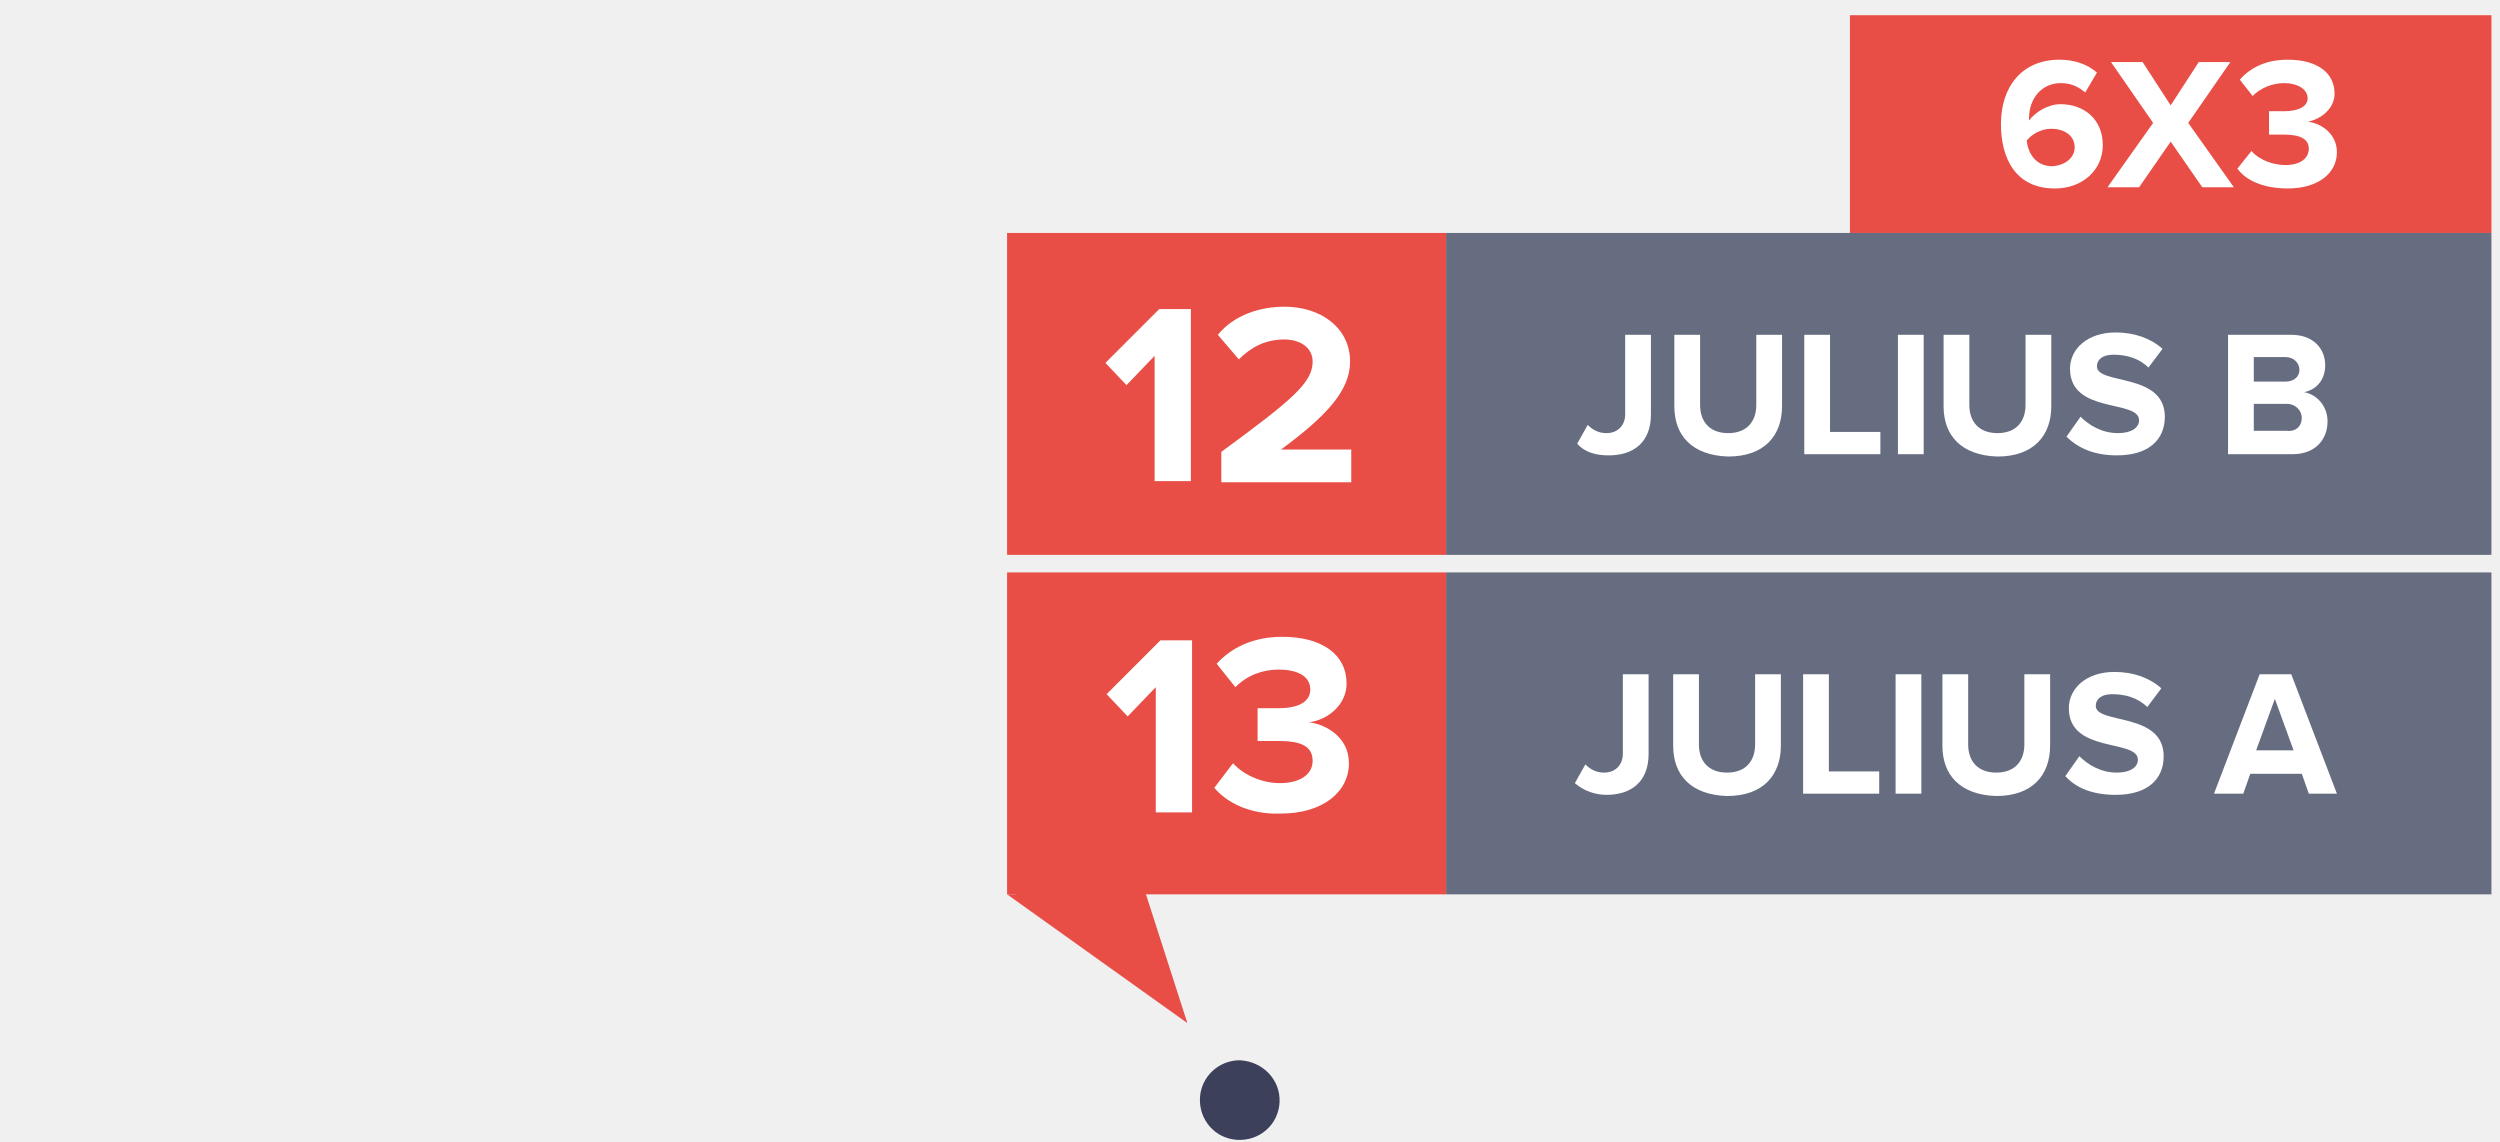
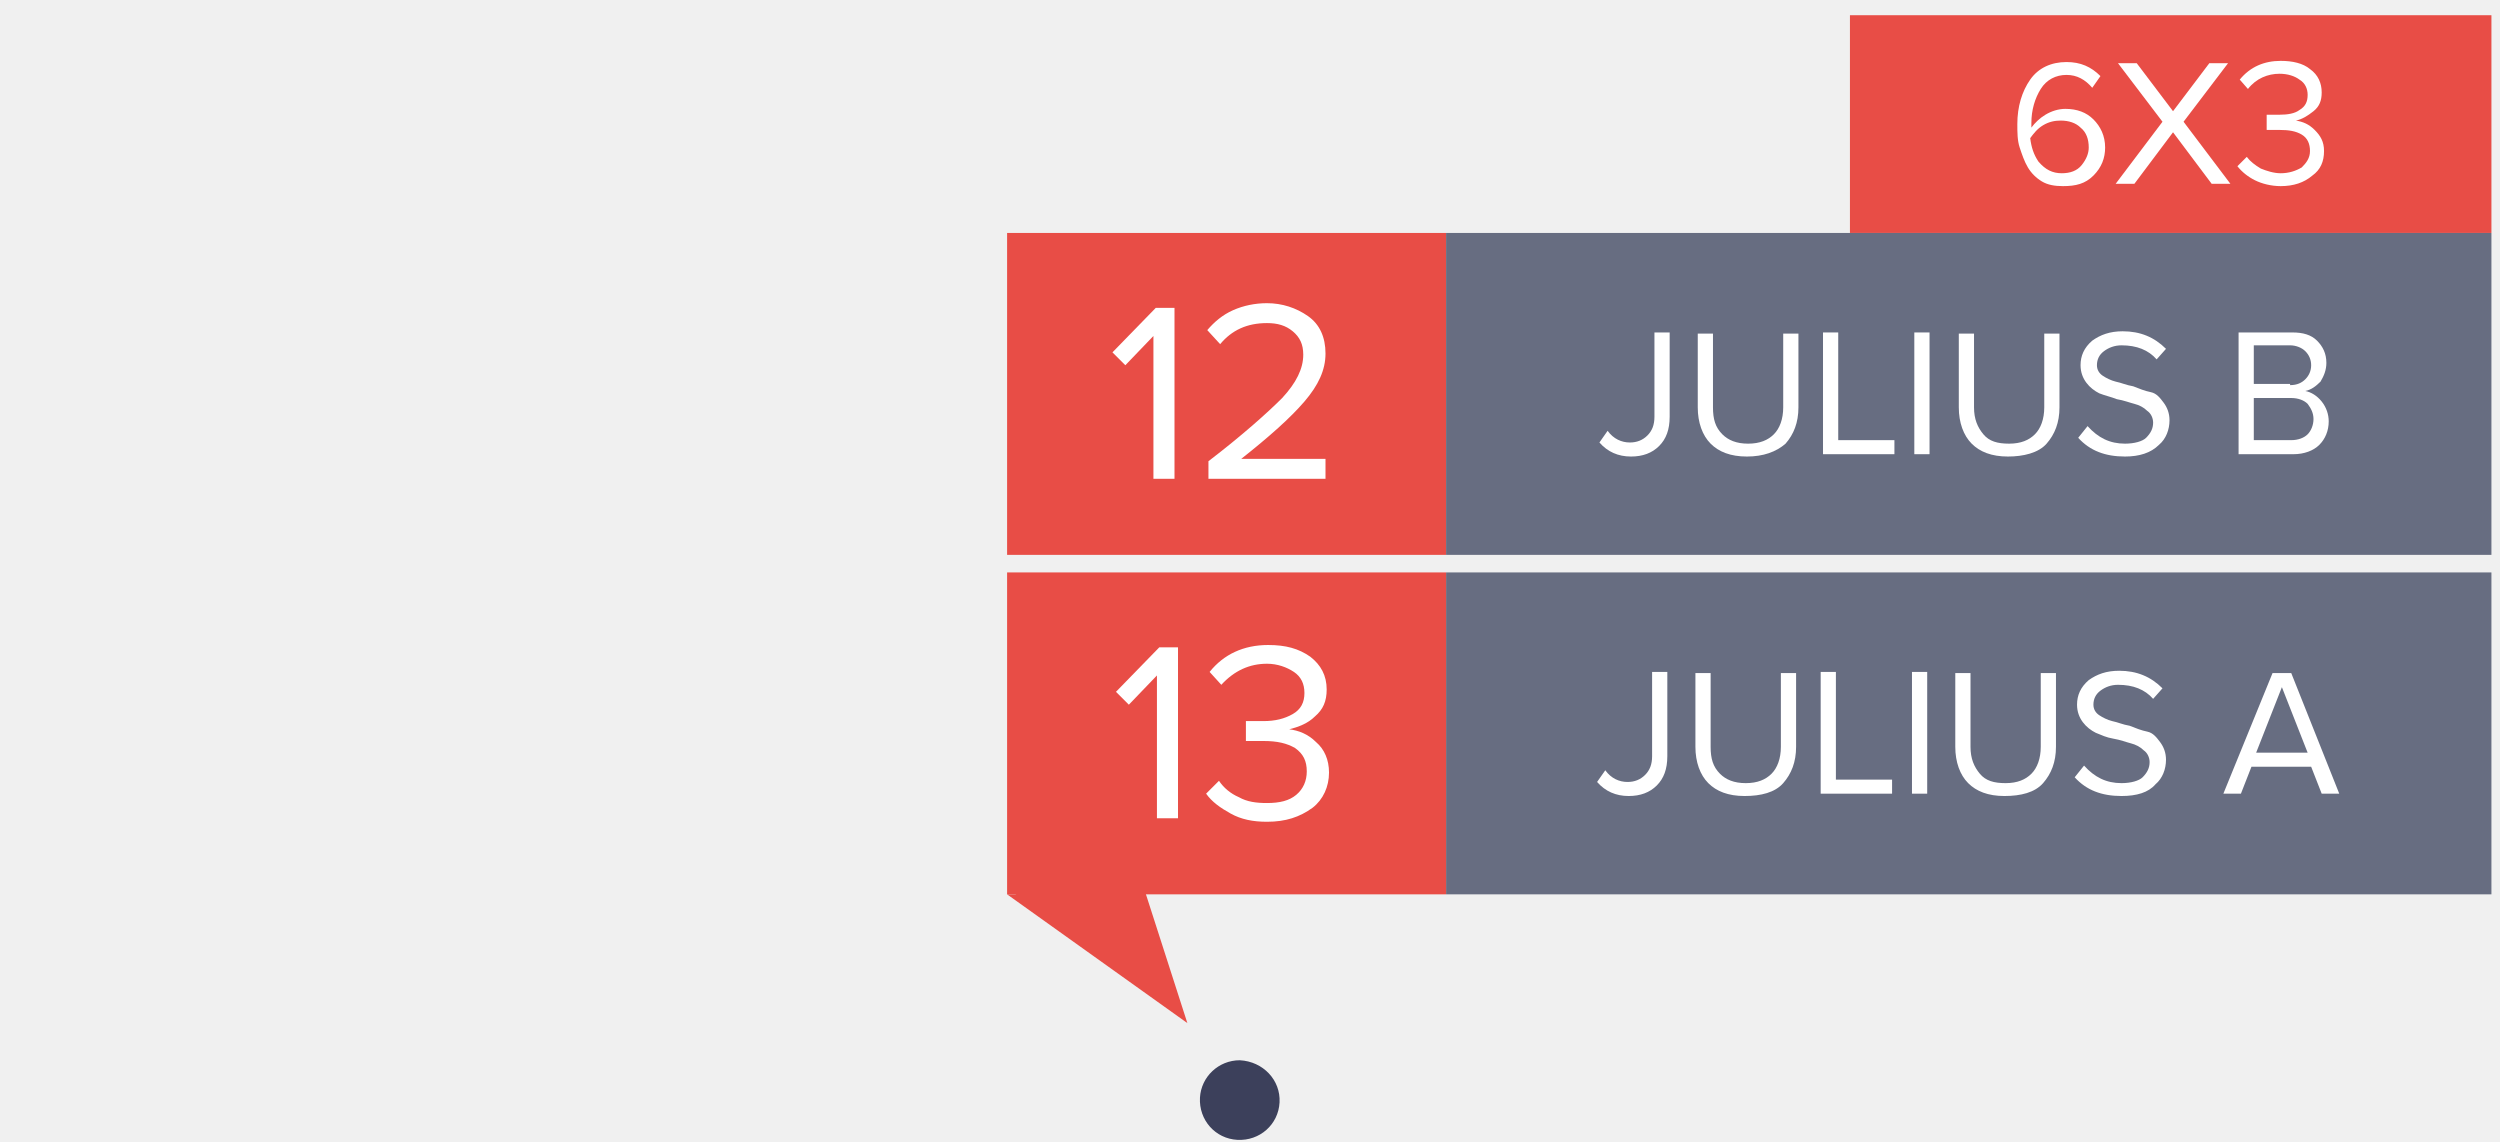
<svg xmlns="http://www.w3.org/2000/svg" version="1.1" id="Layer_1" width="213.457" height="97.451" x="0px" y="0px" viewBox="0 0 213.5 97.5" style="enable-background:new 0 0 213.5 97.5;" xml:space="preserve">
  <style type="text/css">
	.st0{opacity:0.92;fill:#2D314E;enable-background:new    ;}
	.st1{fill:none;}
	.st2{fill:#E84D46;}
	.st3{fill:#676D81;}
	.st4{fill:#FFFFFF;}
</style>
  <g id="_24_julho_novo" transform="translate(200.275 451.873)">
    <path id="Path_11" class="st0" d="M-91-357.7c-0.1,1.9-1.7,3.3-3.6,3.2c-1.9-0.1-3.3-1.7-3.2-3.6c0.1-1.8,1.6-3.2,3.4-3.2   C-92.4-361.2-90.9-359.6-91-357.7z" />
  </g>
  <g id="Group_68" transform="translate(-119 -582.025)">
    <rect id="Rectangle_44" x="119" y="623" class="st1" width="81" height="15" />
  </g>
  <rect x="86" y="19.9" class="st2" width="37.5" height="27.5" />
  <g>
    <rect x="158" y="1.3" class="st2" width="54.8" height="18.6" />
  </g>
  <rect x="123.5" y="19.9" class="st3" width="89.3" height="27.5" />
  <g>
-     <path class="st4" d="M134.7,37.9l0.9-1.6c0.4,0.4,0.9,0.7,1.6,0.7c1,0,1.6-0.7,1.6-1.6v-6.8h2.2v6.8c0,2.4-1.5,3.5-3.6,3.5   C136.4,38.9,135.4,38.7,134.7,37.9z" />
-     <path class="st4" d="M143,34.7v-6.1h2.2v6c0,1.4,0.8,2.4,2.4,2.4c1.6,0,2.4-1,2.4-2.4v-6h2.2v6.1c0,2.5-1.5,4.3-4.6,4.3   C144.5,38.9,143,37.2,143,34.7z" />
-     <path class="st4" d="M154.1,38.8V28.6h2.2v8.3h4.3v1.9C160.6,38.8,154.1,38.8,154.1,38.8z" />
-     <path class="st4" d="M162.1,38.8V28.6h2.2v10.2H162.1z" />
-     <path class="st4" d="M166,34.7v-6.1h2.2v6c0,1.4,0.8,2.4,2.4,2.4s2.4-1,2.4-2.4v-6h2.2v6.1c0,2.5-1.5,4.3-4.6,4.3   C167.5,38.9,166,37.2,166,34.7z" />
-     <path class="st4" d="M176.5,37.3l1.2-1.7c0.7,0.7,1.8,1.4,3.2,1.4c1.2,0,1.8-0.5,1.8-1.1c0-1.8-5.9-0.5-5.9-4.4   c0-1.7,1.5-3.1,3.9-3.1c1.6,0,3,0.5,4,1.4l-1.2,1.6c-0.8-0.8-1.9-1.1-3-1.1c-0.9,0-1.4,0.4-1.4,1c0,1.6,5.8,0.5,5.8,4.3   c0,1.9-1.3,3.3-4.1,3.3C178.9,38.9,177.5,38.3,176.5,37.3z" />
-     <path class="st4" d="M190.3,38.8V28.6h5.4c1.9,0,2.9,1.2,2.9,2.6c0,1.3-0.8,2.1-1.8,2.3c1.1,0.2,2,1.2,2,2.5c0,1.5-1,2.8-3,2.8   H190.3z M196.4,31.6c0-0.6-0.5-1.1-1.2-1.1h-2.7v2.1h2.7C195.9,32.6,196.4,32.2,196.4,31.6z M196.6,35.7c0-0.6-0.5-1.2-1.3-1.2   h-2.8v2.3h2.8C196.1,36.9,196.6,36.4,196.6,35.7z" />
-   </g>
-   <g>
-     <path class="st4" d="M170.9,10.6c0-3.2,1.8-5.5,5-5.5c1.3,0,2.4,0.4,3.2,1.1l-1,1.7c-0.6-0.5-1.2-0.8-2.1-0.8c-1.6,0-2.7,1.3-2.7,3   c0,0.1,0,0.1,0,0.2c0.5-0.7,1.6-1.4,2.7-1.4c1.9,0,3.6,1.2,3.6,3.5c0,2.1-1.7,3.7-4.1,3.7C172.2,16.1,170.9,13.6,170.9,10.6z    M177.2,12.6c0-1.1-1-1.6-2-1.6c-0.8,0-1.6,0.4-2.1,1c0.1,1,0.7,2.2,2.2,2.2C176.6,14.1,177.2,13.3,177.2,12.6z" />
-     <path class="st4" d="M188.1,16l-2.7-3.9l-2.7,3.9H180l3.9-5.5l-3.6-5.2h2.7l2.4,3.7l2.4-3.7h2.7l-3.6,5.2l3.9,5.5H188.1z" />
-     <path class="st4" d="M191.1,14.4l1.2-1.5c0.7,0.8,1.9,1.2,2.9,1.2c1.3,0,2-0.6,2-1.4c0-0.8-0.7-1.2-2.1-1.2c-0.4,0-1.2,0-1.3,0v-2   c0.2,0,0.9,0,1.3,0c1.2,0,2-0.4,2-1.1c0-0.8-0.9-1.3-2-1.3c-1,0-2,0.4-2.7,1.1l-1.1-1.4c0.9-1,2.2-1.7,4.1-1.7c2.5,0,4,1.1,4,2.9   c0,1.3-1.2,2.2-2.3,2.4c1.1,0.1,2.5,1,2.5,2.6c0,1.8-1.6,3.1-4.2,3.1C193.3,16.1,191.8,15.4,191.1,14.4z" />
-   </g>
-   <g>
    <rect x="123.5" y="48.9" class="st3" width="89.3" height="27.5" />
  </g>
  <rect x="86" y="48.9" class="st2" width="37.5" height="27.5" />
-   <g>
-     <path class="st4" d="M134.5,66.9l0.9-1.6c0.4,0.4,0.9,0.7,1.6,0.7c1,0,1.6-0.7,1.6-1.6v-6.8h2.2v6.8c0,2.4-1.5,3.5-3.6,3.5   C136.3,67.9,135.3,67.6,134.5,66.9z" />
-     <path class="st4" d="M142.9,63.7v-6.1h2.2v6c0,1.4,0.8,2.4,2.4,2.4c1.6,0,2.4-1,2.4-2.4v-6h2.2v6.1c0,2.5-1.5,4.3-4.6,4.3   C144.4,67.9,142.9,66.2,142.9,63.7z" />
-     <path class="st4" d="M154,67.8V57.6h2.2v8.3h4.3v1.9H154z" />
-     <path class="st4" d="M161.9,67.8V57.6h2.2v10.2C163.9,67.8,161.9,67.8,161.9,67.8z" />
-     <path class="st4" d="M165.9,63.7v-6.1h2.2v6c0,1.4,0.8,2.4,2.4,2.4s2.4-1,2.4-2.4v-6h2.2v6.1c0,2.5-1.5,4.3-4.6,4.3   C167.4,67.9,165.9,66.2,165.9,63.7z" />
-     <path class="st4" d="M176.4,66.3l1.2-1.7c0.7,0.7,1.8,1.4,3.2,1.4c1.2,0,1.8-0.5,1.8-1.1c0-1.8-5.9-0.5-5.9-4.4   c0-1.7,1.5-3.1,3.9-3.1c1.6,0,3,0.5,4,1.4l-1.2,1.6c-0.8-0.8-1.9-1.1-3-1.1c-0.9,0-1.4,0.4-1.4,1c0,1.6,5.8,0.5,5.8,4.3   c0,1.9-1.3,3.3-4.1,3.3C178.7,67.9,177.3,67.3,176.4,66.3z" />
-     <path class="st4" d="M197.2,67.8l-0.6-1.7h-4.4l-0.6,1.7h-2.5l3.9-10.2h2.7l3.9,10.2H197.2z M194.3,59.7l-1.6,4.4h3.2L194.3,59.7z" />
-   </g>
  <polyline class="st2" points="86,76.4 101.4,87.4 96.8,73.1 86.7,76.4 " />
  <g>
-     <path class="st4" d="M98.6,41.1V30.4l-2.4,2.5L94.4,31l4.6-4.6h2.7v14.7H98.6z" />
-     <path class="st4" d="M104.3,41.1v-2.5c6-4.4,7.8-5.9,7.8-7.7c0-1.3-1.2-1.9-2.4-1.9c-1.7,0-2.9,0.7-3.9,1.7l-1.8-2.1   c1.4-1.7,3.6-2.4,5.7-2.4c3.1,0,5.6,1.8,5.6,4.7c0,2.5-2.1,4.7-5.9,7.5h6v2.8H104.3z" />
+     <path class="st4" d="M100.3,40.9h-1.8V28.7l-2.4,2.5L95,30.1l3.7-3.8h1.6V40.9z" />
+     <path class="st4" d="M113.3,40.9h-10.1v-1.5c3-2.3,5.1-4.2,6.3-5.4c1.2-1.3,1.8-2.5,1.8-3.7c0-0.9-0.3-1.5-0.9-2   c-0.6-0.5-1.3-0.7-2.2-0.7c-1.7,0-3,0.6-4,1.8l-1.1-1.2c0.6-0.7,1.3-1.3,2.2-1.7c0.9-0.4,1.9-0.6,2.9-0.6c1.3,0,2.5,0.4,3.5,1.1   c1,0.7,1.5,1.8,1.5,3.2c0,1.4-0.6,2.7-1.8,4.1c-1.2,1.4-3,3-5.4,4.9h7.2V40.9z" />
  </g>
  <g>
-     <path class="st4" d="M98.7,69.4V58.7l-2.4,2.5l-1.8-1.9l4.6-4.6h2.7v14.7H98.7z" />
-     <path class="st4" d="M103.7,67.3l1.6-2.1c1,1.1,2.6,1.7,4,1.7c1.8,0,2.8-0.8,2.8-1.9c0-1.2-0.9-1.7-2.9-1.7c-0.6,0-1.6,0-1.8,0   v-2.8c0.3,0,1.3,0,1.8,0c1.6,0,2.7-0.5,2.7-1.6c0-1.2-1.2-1.7-2.7-1.7c-1.4,0-2.7,0.5-3.7,1.5l-1.6-2c1.2-1.3,3-2.3,5.6-2.3   c3.4,0,5.5,1.5,5.5,4c0,1.8-1.6,3.1-3.2,3.3c1.5,0.2,3.4,1.3,3.4,3.5c0,2.5-2.3,4.3-5.8,4.3C106.8,69.6,104.8,68.6,103.7,67.3z" />
+     <path class="st4" d="M176.2,15.9c-0.7,0-1.3-0.1-1.8-0.4c-0.5-0.3-0.9-0.7-1.2-1.2s-0.5-1.1-0.7-1.7c-0.2-0.6-0.2-1.3-0.2-2   c0-1.5,0.4-2.8,1.1-3.8c0.7-1,1.8-1.5,3.1-1.5c1.2,0,2.1,0.4,2.9,1.2l-0.7,1c-0.6-0.7-1.3-1.1-2.2-1.1c-0.9,0-1.7,0.4-2.2,1.2   c-0.5,0.8-0.8,1.8-0.8,2.9v0.4c0.3-0.4,0.7-0.8,1.2-1.1c0.5-0.3,1.1-0.5,1.7-0.5c1,0,1.8,0.3,2.4,0.9c0.6,0.6,1,1.4,1,2.4   c0,0.9-0.3,1.7-1,2.4S177.3,15.9,176.2,15.9z M176.1,14.8c0.7,0,1.3-0.2,1.7-0.7c0.4-0.5,0.6-1,0.6-1.5c0-0.7-0.2-1.3-0.7-1.7   c-0.4-0.4-1-0.6-1.7-0.6c-0.5,0-1,0.1-1.5,0.4s-0.8,0.7-1.1,1.1c0.1,0.8,0.3,1.4,0.7,2C174.7,14.5,175.3,14.8,176.1,14.8z" />
+     <path class="st4" d="M190.5,15.7h-1.6l-3.3-4.4l-3.3,4.4h-1.6l4-5.3l-3.8-5h1.6l3.1,4.1l3.1-4.1h1.6l-3.8,5L190.5,15.7z" />
+     <path class="st4" d="M194.8,15.9c-0.8,0-1.6-0.2-2.2-0.5c-0.6-0.3-1.1-0.7-1.5-1.2l0.8-0.8c0.3,0.4,0.7,0.7,1.2,1   c0.5,0.2,1.1,0.4,1.7,0.4c0.7,0,1.3-0.2,1.8-0.5c0.4-0.4,0.7-0.8,0.7-1.4c0-0.6-0.2-1.1-0.7-1.4c-0.5-0.3-1.1-0.4-1.9-0.4   c-0.6,0-1,0-1.1,0V9.8c0.1,0,0.5,0,1.1,0c0.7,0,1.3-0.1,1.7-0.4c0.5-0.3,0.7-0.7,0.7-1.3c0-0.5-0.2-1-0.7-1.3   c-0.4-0.3-1-0.5-1.7-0.5c-1,0-2,0.4-2.7,1.3l-0.7-0.8c0.9-1.1,2.1-1.6,3.5-1.6c1,0,1.9,0.2,2.5,0.7c0.7,0.5,1,1.2,1,2   c0,0.7-0.2,1.2-0.7,1.6c-0.5,0.4-1,0.7-1.5,0.8c0.6,0.1,1.1,0.3,1.6,0.8s0.8,1,0.8,1.8c0,0.9-0.3,1.6-1,2.1   C196.8,15.6,195.9,15.9,194.8,15.9z" />
+   </g>
+   <g>
+     <path class="st4" d="M139.3,39c-1.1,0-2-0.4-2.7-1.2l0.7-1c0.5,0.7,1.2,1,1.9,1c0.6,0,1.1-0.2,1.5-0.6s0.6-0.9,0.6-1.6v-7.2h1.3   v7.2c0,1.1-0.3,1.9-0.9,2.5C141.1,38.7,140.3,39,139.3,39z" />
+     <path class="st4" d="M149.2,39c-1.4,0-2.4-0.4-3.1-1.1c-0.7-0.7-1.1-1.8-1.1-3.1v-6.3h1.3v6.3c0,1,0.2,1.7,0.8,2.3   c0.5,0.5,1.2,0.8,2.2,0.8s1.7-0.3,2.2-0.8c0.5-0.5,0.8-1.3,0.8-2.3v-6.3h1.3v6.3c0,1.3-0.4,2.3-1.1,3.1   C151.7,38.6,150.6,39,149.2,39z" />
+     <path class="st4" d="M161.8,38.8h-6.1V28.4h1.3v9.2h4.8V38.8z" />
+     <path class="st4" d="M164.8,38.8h-1.3V28.4h1.3V38.8z" />
+     <path class="st4" d="M171.5,39c-1.4,0-2.4-0.4-3.1-1.1s-1.1-1.8-1.1-3.1v-6.3h1.3v6.3c0,1,0.3,1.7,0.8,2.3s1.2,0.8,2.2,0.8   s1.7-0.3,2.2-0.8c0.5-0.5,0.8-1.3,0.8-2.3v-6.3h1.3v6.3c0,1.3-0.4,2.3-1.1,3.1S172.8,39,171.5,39z" />
+     <path class="st4" d="M181.5,39c-1.7,0-3-0.5-4-1.6l0.8-1c0.9,1,1.9,1.5,3.2,1.5c0.8,0,1.5-0.2,1.8-0.5c0.4-0.4,0.6-0.8,0.6-1.3   c0-0.4-0.2-0.8-0.5-1c-0.3-0.3-0.7-0.5-1.1-0.6s-0.9-0.3-1.5-0.4c-0.5-0.2-1-0.3-1.5-0.5c-0.4-0.2-0.8-0.5-1.1-0.9   c-0.3-0.4-0.5-0.9-0.5-1.5c0-0.8,0.3-1.5,1-2.1c0.7-0.5,1.5-0.8,2.6-0.8c1.5,0,2.7,0.5,3.7,1.5l-0.8,0.9c-0.7-0.8-1.7-1.2-3-1.2   c-0.6,0-1.1,0.2-1.5,0.5c-0.4,0.3-0.6,0.7-0.6,1.2c0,0.4,0.2,0.7,0.5,0.9c0.3,0.2,0.7,0.4,1.1,0.5c0.5,0.1,0.9,0.3,1.5,0.4   c0.5,0.2,1,0.4,1.5,0.5s0.8,0.5,1.1,0.9c0.3,0.4,0.5,0.9,0.5,1.5c0,0.8-0.3,1.6-0.9,2.1C183.7,38.7,182.7,39,181.5,39z" />
+     <path class="st4" d="M195.9,38.8h-4.7V28.4h4.6c0.9,0,1.6,0.2,2.1,0.7c0.5,0.5,0.8,1.1,0.8,1.9c0,0.6-0.2,1.1-0.5,1.6   c-0.4,0.4-0.8,0.7-1.3,0.8c0.5,0.1,1,0.4,1.4,0.9c0.4,0.5,0.6,1.1,0.6,1.7c0,0.8-0.3,1.5-0.8,2C197.6,38.5,196.8,38.8,195.9,38.8z    M195.6,32.9c0.6,0,1-0.2,1.3-0.5c0.3-0.3,0.5-0.7,0.5-1.2c0-0.5-0.2-0.9-0.5-1.2c-0.3-0.3-0.8-0.5-1.3-0.5h-3.1v3.3H195.6z    M195.7,37.6c0.6,0,1.1-0.2,1.4-0.5c0.3-0.3,0.5-0.8,0.5-1.3c0-0.5-0.2-0.9-0.5-1.3c-0.3-0.3-0.8-0.5-1.4-0.5h-3.2v3.6H195.7z" />
+   </g>
+   <g>
+     <path class="st4" d="M100.6,69.9h-1.8V57.7l-2.4,2.5l-1.1-1.1l3.7-3.8h1.6V69.9z" />
+     <path class="st4" d="M108.2,70.2c-1.2,0-2.2-0.2-3.1-0.7c-0.9-0.5-1.6-1-2.1-1.7l1.1-1.1c0.4,0.6,1,1.1,1.7,1.4   c0.7,0.4,1.5,0.5,2.4,0.5c1.1,0,1.9-0.2,2.5-0.7c0.6-0.5,0.9-1.2,0.9-2c0-0.9-0.3-1.5-1-2c-0.7-0.4-1.5-0.6-2.7-0.6   c-0.9,0-1.4,0-1.5,0v-1.7c0.2,0,0.7,0,1.5,0c1,0,1.8-0.2,2.5-0.6s1-1,1-1.8c0-0.8-0.3-1.4-0.9-1.8c-0.6-0.4-1.4-0.7-2.3-0.7   c-1.5,0-2.8,0.6-3.9,1.8l-1-1.1c1.2-1.5,2.9-2.3,5-2.3c1.5,0,2.6,0.3,3.6,1c0.9,0.7,1.4,1.6,1.4,2.8c0,1-0.3,1.7-1,2.3   c-0.6,0.6-1.4,0.9-2.2,1.1c0.8,0.1,1.6,0.4,2.3,1.1c0.7,0.6,1.1,1.5,1.1,2.6c0,1.2-0.5,2.3-1.4,3C111,69.8,109.8,70.2,108.2,70.2z" />
+   </g>
+   <g>
+     <path class="st4" d="M139.1,68c-1.1,0-2-0.4-2.7-1.2l0.7-1c0.5,0.7,1.2,1,1.9,1c0.6,0,1.1-0.2,1.5-0.6s0.6-0.9,0.6-1.6v-7.2h1.3   v7.2c0,1.1-0.3,1.9-0.9,2.5C140.9,67.7,140.1,68,139.1,68z" />
+     <path class="st4" d="M149,68c-1.4,0-2.4-0.4-3.1-1.1c-0.7-0.7-1.1-1.8-1.1-3.1v-6.3h1.3v6.3c0,1,0.2,1.7,0.8,2.3   c0.5,0.5,1.2,0.8,2.2,0.8s1.7-0.3,2.2-0.8c0.5-0.5,0.8-1.3,0.8-2.3v-6.3h1.3v6.3c0,1.3-0.4,2.3-1.1,3.1S150.4,68,149,68z" />
+     <path class="st4" d="M161.6,67.8h-6.1V57.4h1.3v9.2h4.8V67.8z" />
+     <path class="st4" d="M164.6,67.8h-1.3V57.4h1.3V67.8z" />
+     <path class="st4" d="M171.2,68c-1.4,0-2.4-0.4-3.1-1.1s-1.1-1.8-1.1-3.1v-6.3h1.3v6.3c0,1,0.3,1.7,0.8,2.3s1.2,0.8,2.2,0.8   s1.7-0.3,2.2-0.8c0.5-0.5,0.8-1.3,0.8-2.3v-6.3h1.3v6.3c0,1.3-0.4,2.3-1.1,3.1S172.6,68,171.2,68z" />
+     <path class="st4" d="M181.2,68c-1.7,0-3-0.5-4-1.6l0.8-1c0.9,1,1.9,1.5,3.2,1.5c0.8,0,1.5-0.2,1.8-0.5c0.4-0.4,0.6-0.8,0.6-1.3   c0-0.4-0.2-0.8-0.5-1c-0.3-0.3-0.7-0.5-1.1-0.6s-0.9-0.3-1.5-0.4s-1-0.3-1.5-0.5c-0.4-0.2-0.8-0.5-1.1-0.9   c-0.3-0.4-0.5-0.9-0.5-1.5c0-0.8,0.3-1.5,1-2.1c0.7-0.5,1.5-0.8,2.6-0.8c1.5,0,2.7,0.5,3.7,1.5l-0.8,0.9c-0.7-0.8-1.7-1.2-3-1.2   c-0.6,0-1.1,0.2-1.5,0.5c-0.4,0.3-0.6,0.7-0.6,1.2c0,0.4,0.2,0.7,0.5,0.9c0.3,0.2,0.7,0.4,1.1,0.5c0.5,0.1,0.9,0.3,1.5,0.4   c0.5,0.2,1,0.4,1.5,0.5s0.8,0.5,1.1,0.9c0.3,0.4,0.5,0.9,0.5,1.5c0,0.8-0.3,1.6-0.9,2.1C183.5,67.7,182.5,68,181.2,68z" />
+     <path class="st4" d="M199.8,67.8h-1.5l-0.9-2.3h-5.1l-0.9,2.3h-1.5l4.2-10.3h1.6L199.8,67.8z M197.1,64.3l-2.2-5.6l-2.2,5.6H197.1z   " />
  </g>
</svg>
